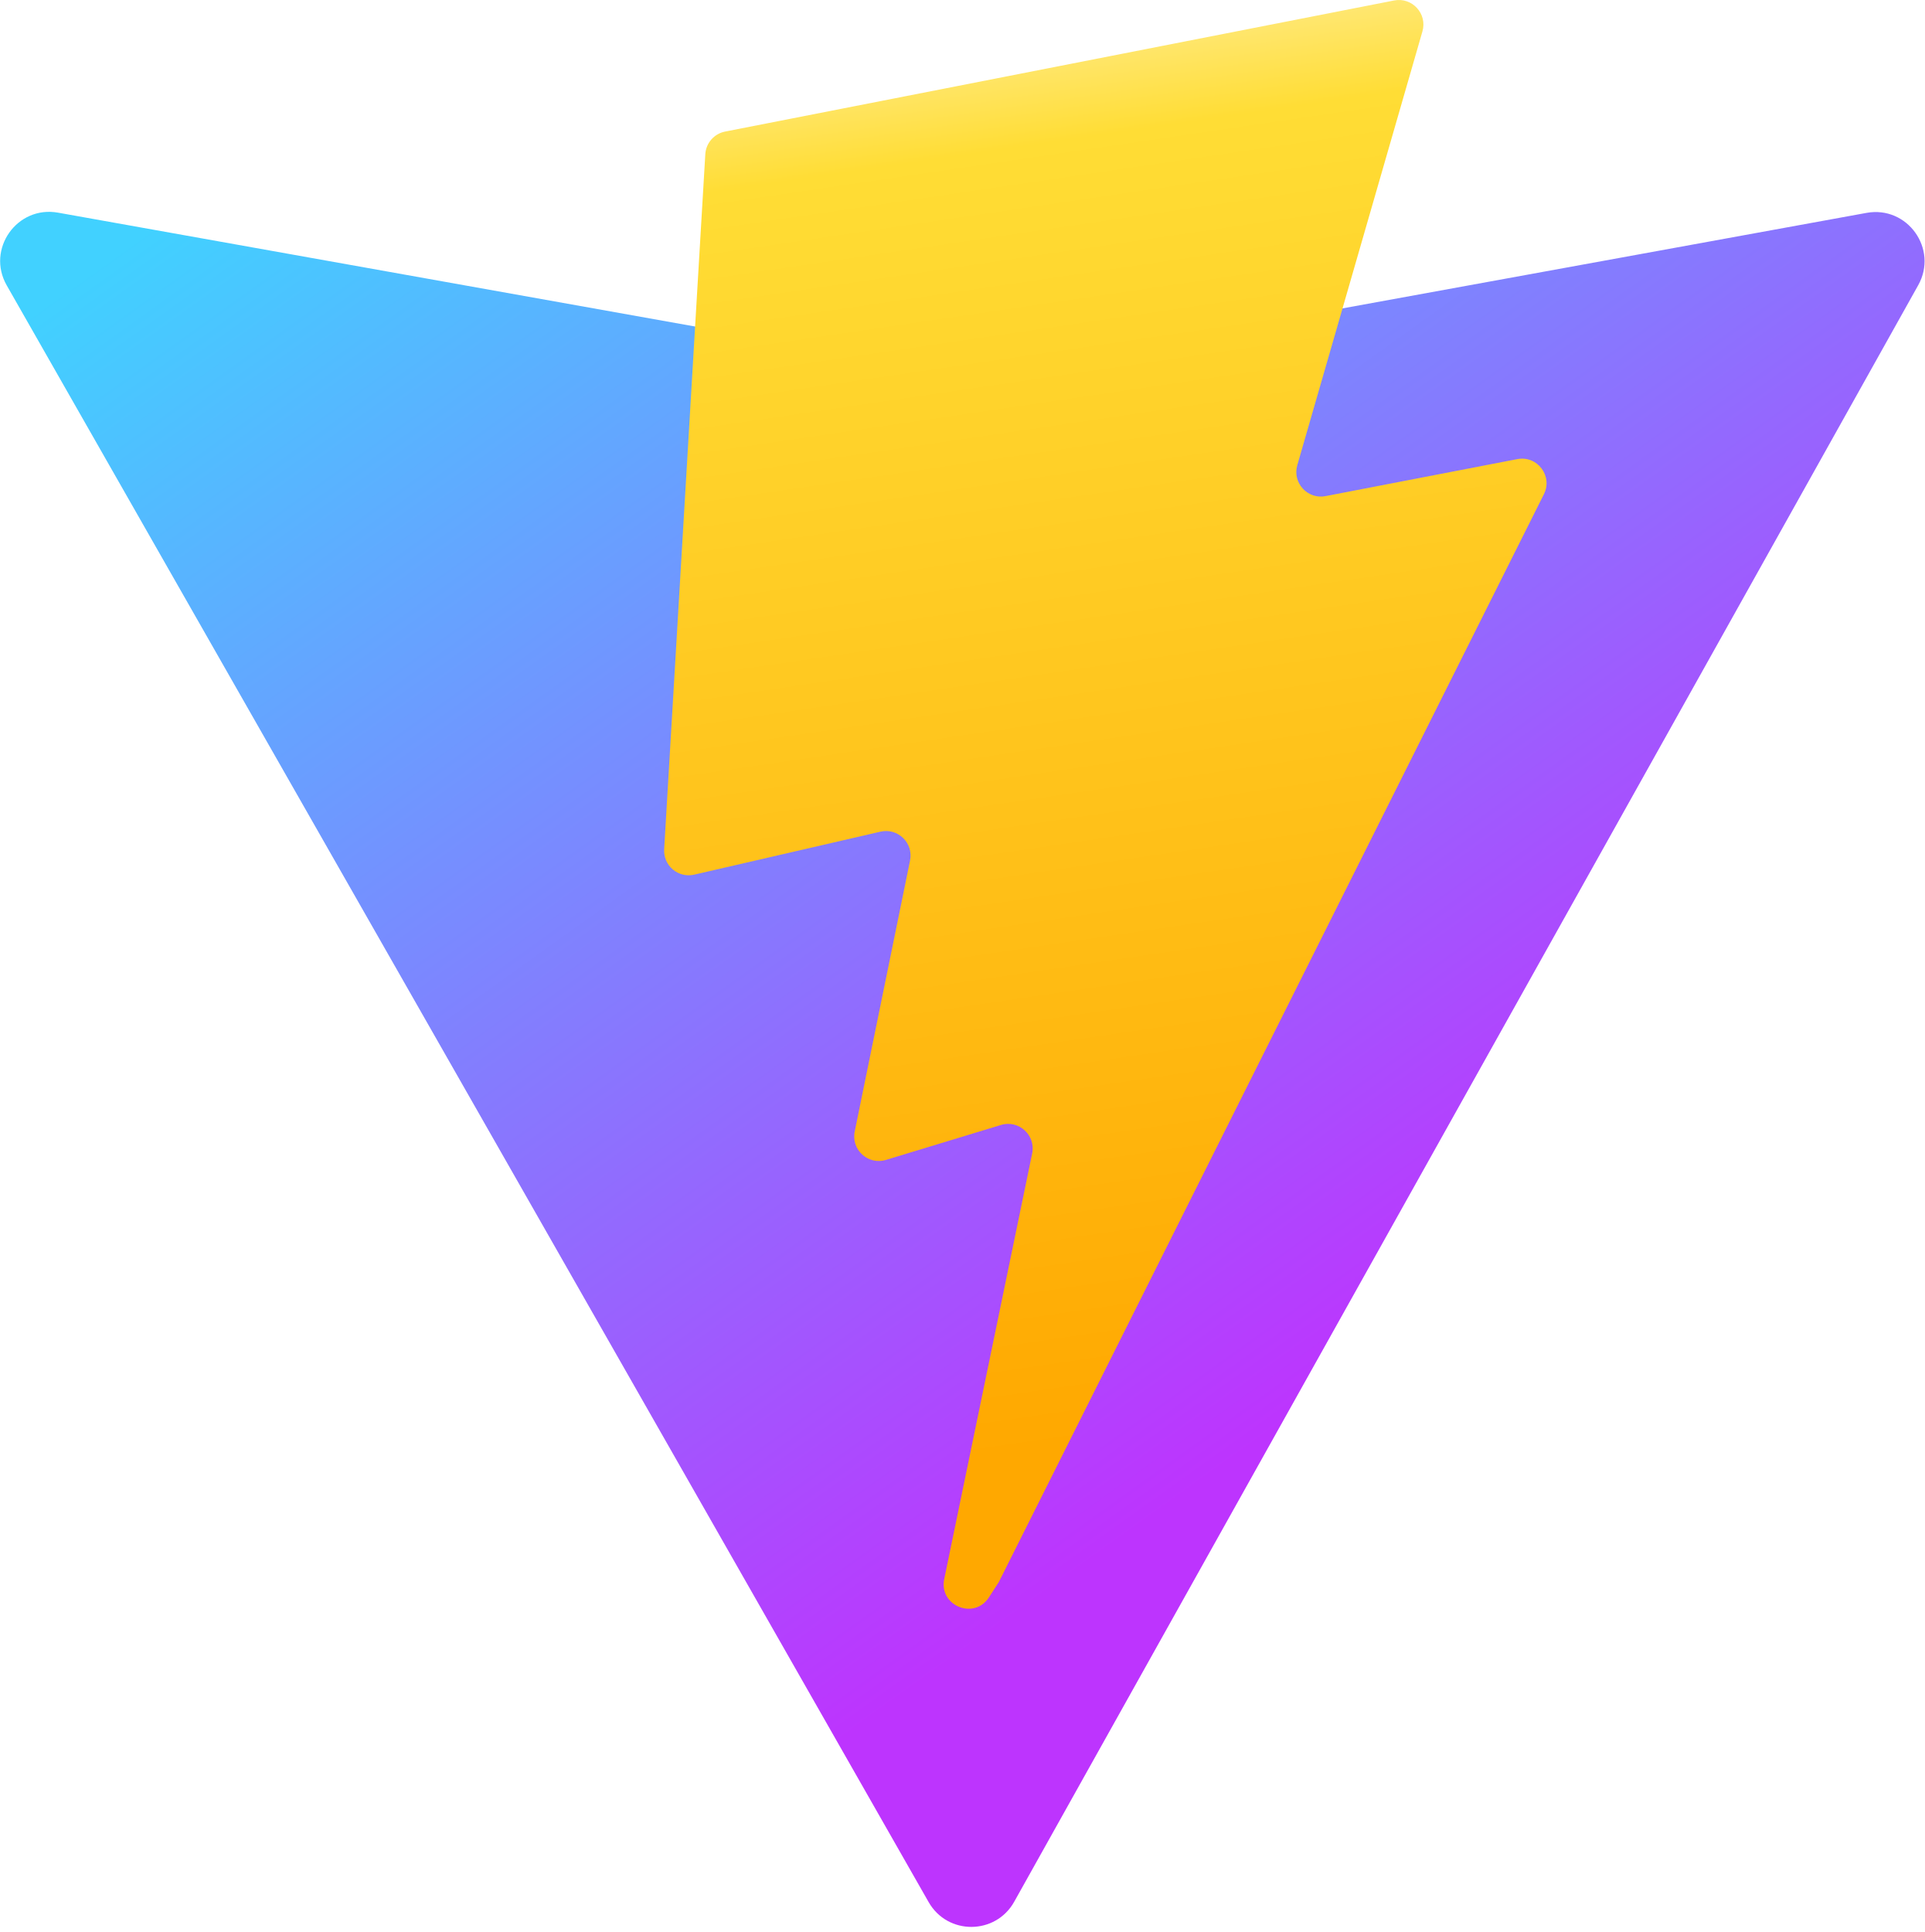
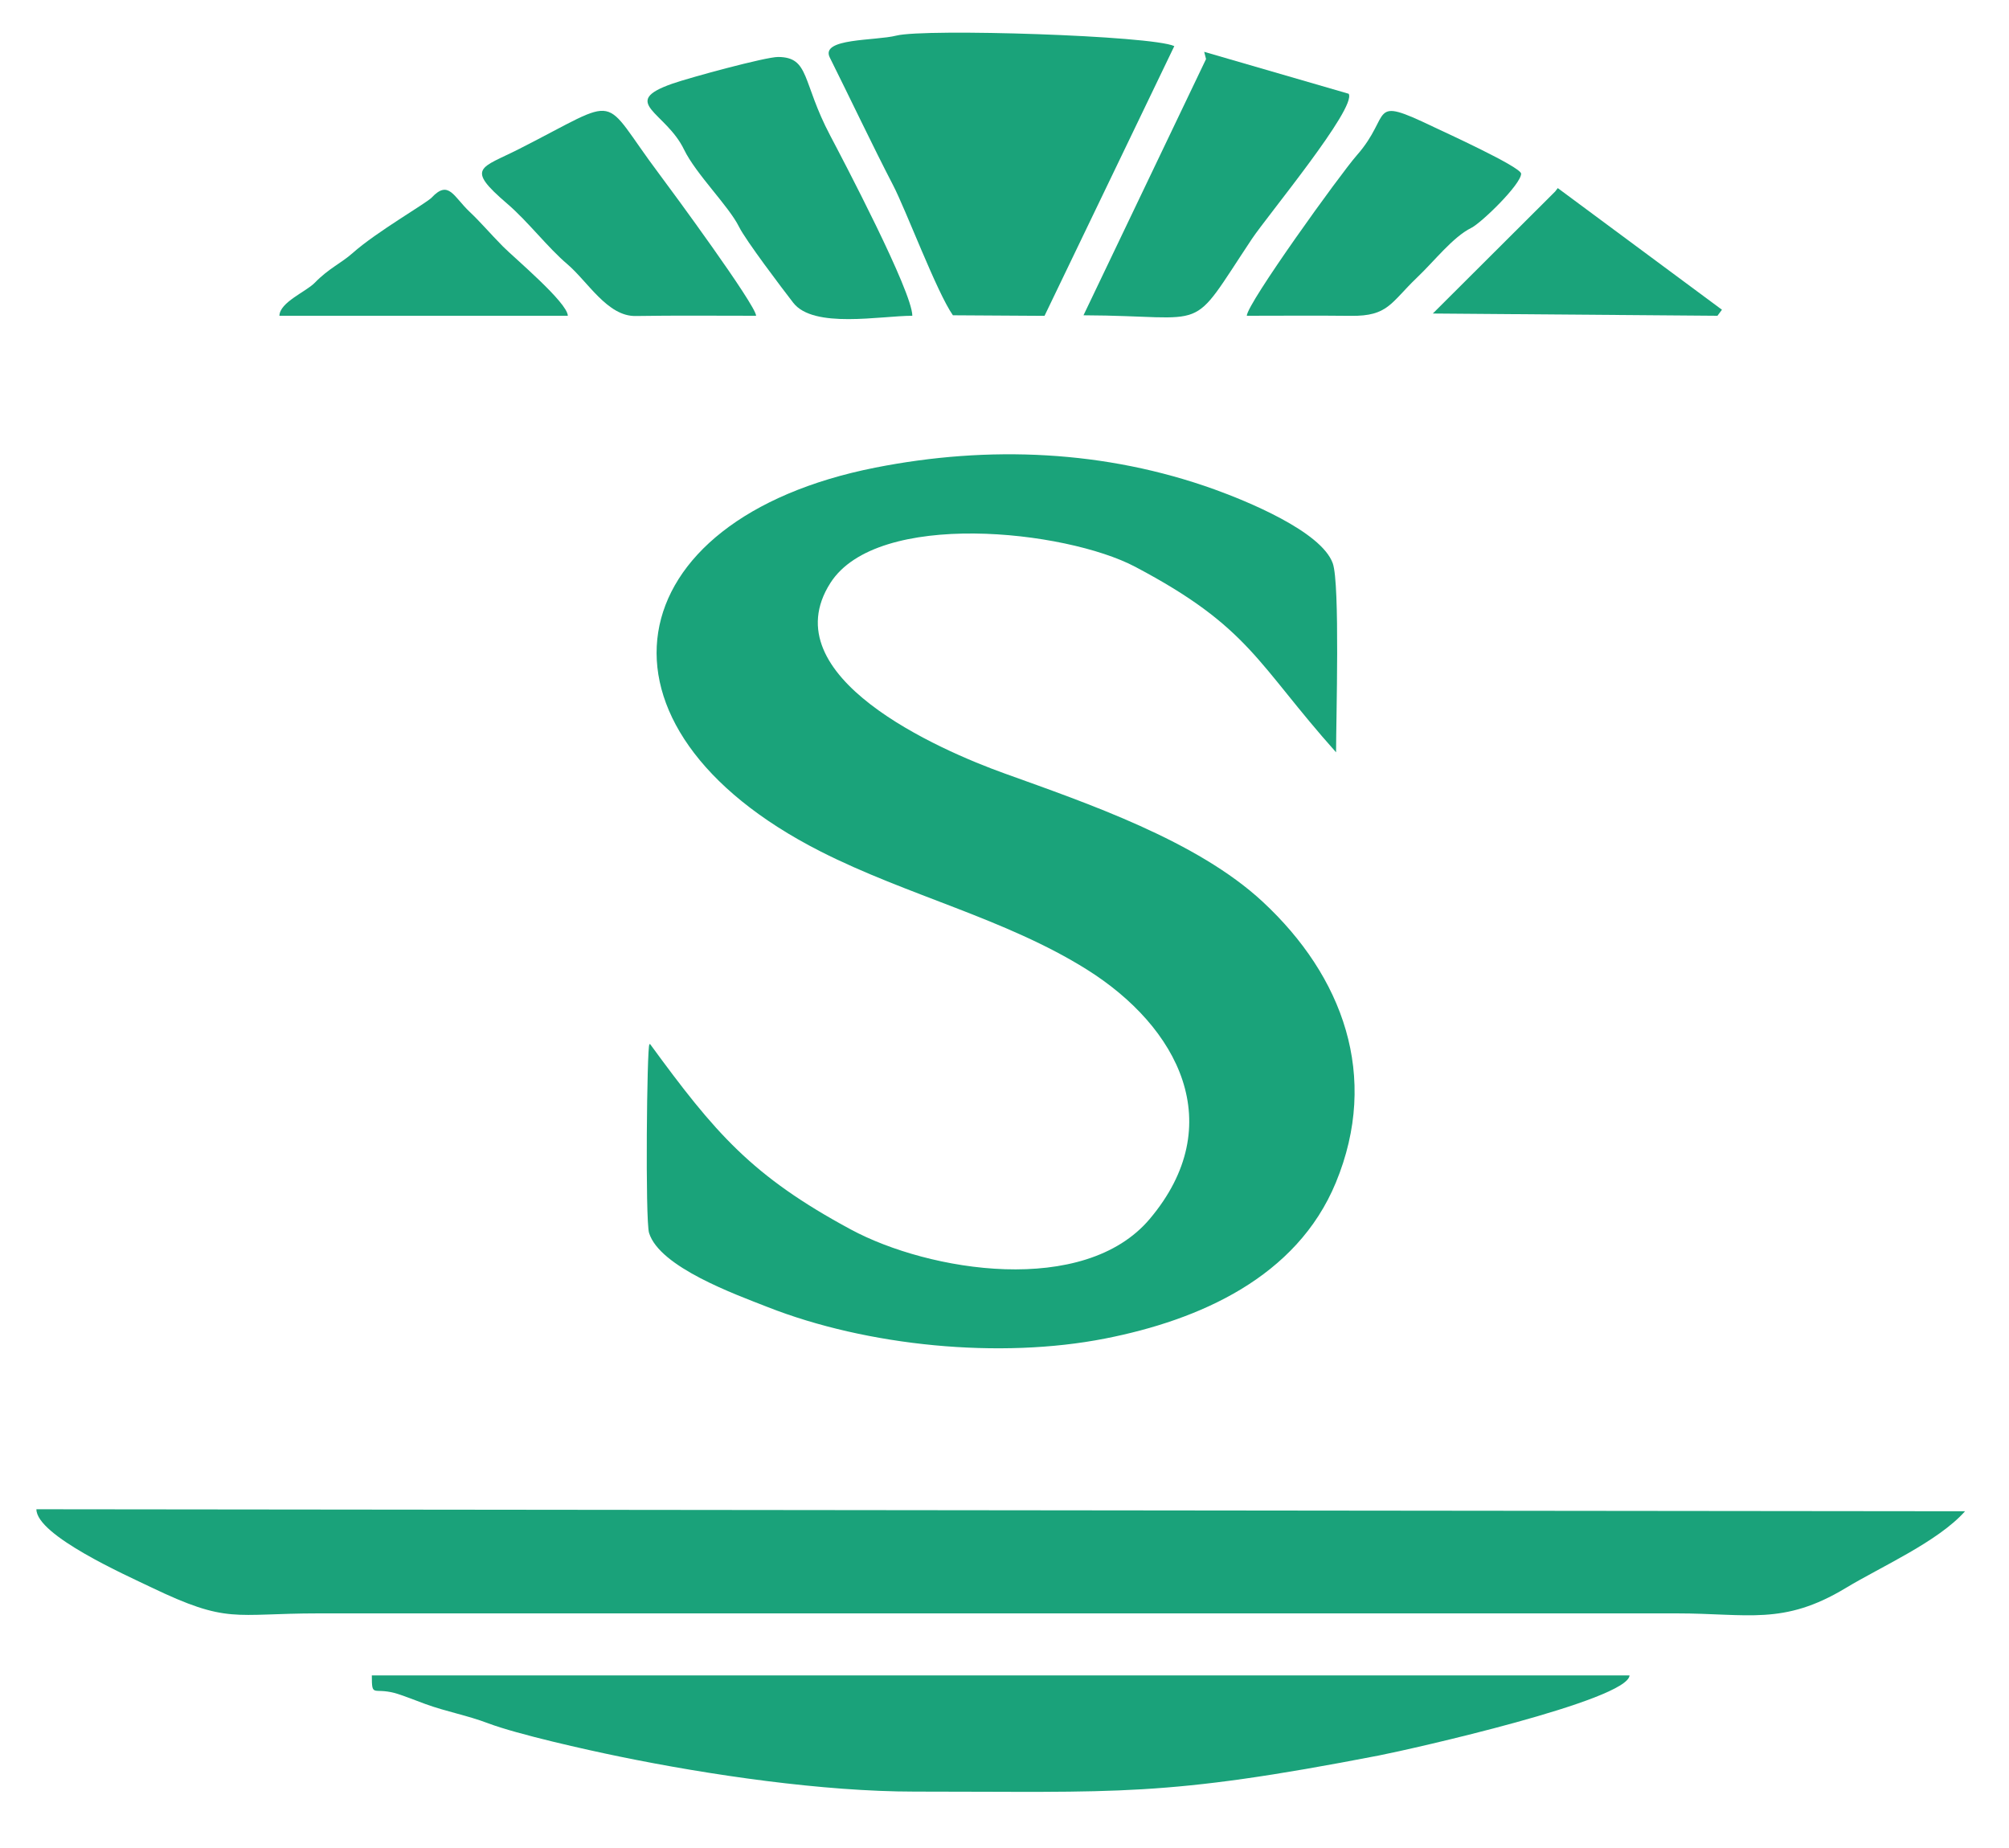
- <svg xmlns="http://www.w3.org/2000/svg" aria-hidden="true" role="img" class="iconify iconify--logos" width="31.88" height="32" preserveAspectRatio="xMidYMid meet" viewBox="0 0 256 257">
-   <defs>
-     <linearGradient id="IconifyId1813088fe1fbc01fb466" x1="-.828%" x2="57.636%" y1="7.652%" y2="78.411%">
-       <stop offset="0%" stop-color="#41D1FF" />
-       <stop offset="100%" stop-color="#BD34FE" />
-     </linearGradient>
-     <linearGradient id="IconifyId1813088fe1fbc01fb467" x1="43.376%" x2="50.316%" y1="2.242%" y2="89.03%">
-       <stop offset="0%" stop-color="#FFEA83" />
-       <stop offset="8.333%" stop-color="#FFDD35" />
-       <stop offset="100%" stop-color="#FFA800" />
-     </linearGradient>
-   </defs>
-   <path fill="url(#IconifyId1813088fe1fbc01fb466)" d="M255.153 37.938L134.897 252.976c-2.483 4.44-8.862 4.466-11.382.048L.875 37.958c-2.746-4.814 1.371-10.646 6.827-9.67l120.385 21.517a6.537 6.537 0 0 0 2.322-.004l117.867-21.483c5.438-.991 9.574 4.796 6.877 9.62Z" />
-   <path fill="url(#IconifyId1813088fe1fbc01fb467)" d="M185.432.063L96.44 17.501a3.268 3.268 0 0 0-2.634 3.014l-5.474 92.456a3.268 3.268 0 0 0 3.997 3.378l24.777-5.718c2.318-.535 4.413 1.507 3.936 3.838l-7.361 36.047c-.495 2.426 1.782 4.5 4.151 3.78l15.304-4.649c2.372-.72 4.652 1.36 4.15 3.788l-11.698 56.621c-.732 3.542 3.979 5.473 5.943 2.437l1.313-2.028l72.516-144.72c1.215-2.423-.88-5.186-3.54-4.672l-25.505 4.922c-2.396.462-4.435-1.77-3.759-4.114l16.646-57.705c.677-2.35-1.37-4.583-3.769-4.113Z" />
+ <svg xmlns="http://www.w3.org/2000/svg" width="25" height="23" viewBox="0 0 25 23" fill="none">
+   <path fill-rule="evenodd" clip-rule="evenodd" d="M3.967 20.08H20.864C21.752 20.08 22.191 20.233 22.967 19.765C23.416 19.494 24.114 19.189 24.453 18.809L0.453 18.784C0.453 19.11 1.577 19.609 1.876 19.753C2.844 20.218 2.897 20.08 3.967 20.08Z" fill="#1AA27A" />
+   <path fill-rule="evenodd" clip-rule="evenodd" d="M11.381 22.298C13.923 22.298 14.469 22.37 17.162 21.848C17.561 21.77 20.258 21.162 20.278 20.852H4.627C4.627 21.13 4.643 21.002 4.907 21.07C4.999 21.094 5.194 21.172 5.293 21.208C5.559 21.305 5.809 21.347 6.075 21.448C6.445 21.587 7.295 21.777 7.705 21.861C8.832 22.093 10.245 22.298 11.381 22.298Z" fill="#1AA27A" />
+   <path fill-rule="evenodd" clip-rule="evenodd" d="M8.088 12.992L8.081 13C8.05 13.02 8.028 15.187 8.077 15.345C8.209 15.772 9.155 16.111 9.549 16.266C10.793 16.756 12.445 16.917 13.754 16.659C14.924 16.429 16.136 15.898 16.623 14.719C17.171 13.393 16.71 12.149 15.713 11.223C14.895 10.463 13.535 9.999 12.5 9.626C11.69 9.335 9.591 8.42 10.333 7.256C10.917 6.34 13.26 6.597 14.126 7.054C15.555 7.808 15.641 8.26 16.626 9.363C16.626 8.959 16.676 7.265 16.585 7.011C16.442 6.611 15.501 6.231 15.113 6.091C13.755 5.602 12.304 5.541 10.892 5.82C7.642 6.463 7.166 9.048 10.209 10.596C11.29 11.146 12.512 11.432 13.524 12.066C14.667 12.783 15.297 13.996 14.308 15.17C13.491 16.14 11.562 15.827 10.588 15.302C9.354 14.637 8.898 14.101 8.088 12.992Z" fill="#1AA37A" />
+   <path fill-rule="evenodd" clip-rule="evenodd" d="M11.858 3.924L12.998 3.931L14.613 0.574C14.335 0.442 11.513 0.353 11.155 0.443C10.891 0.51 10.204 0.472 10.326 0.716C10.568 1.201 10.866 1.828 11.112 2.302C11.273 2.61 11.656 3.636 11.858 3.924Z" fill="#1AA37A" />
+   <path fill-rule="evenodd" clip-rule="evenodd" d="M11.353 3.93C11.353 3.63 10.489 1.987 10.331 1.687C9.977 1.017 10.078 0.713 9.684 0.709C9.529 0.708 8.578 0.967 8.365 1.042C7.701 1.275 8.286 1.392 8.512 1.861C8.661 2.168 9.068 2.564 9.196 2.822C9.28 2.992 9.731 3.587 9.871 3.768C10.124 4.095 10.96 3.93 11.353 3.93Z" fill="#1AA37A" />
+   <path fill-rule="evenodd" clip-rule="evenodd" d="M13.483 3.924C15.095 3.93 14.773 4.185 15.579 2.973C15.769 2.688 16.886 1.341 16.783 1.167L14.985 0.645L15.008 0.735L13.483 3.924Z" fill="#1AA37A" />
+   <path fill-rule="evenodd" clip-rule="evenodd" d="M9.409 3.93C9.405 3.795 8.353 2.365 8.205 2.168C7.449 1.163 7.774 1.187 6.46 1.854C5.982 2.097 5.783 2.083 6.315 2.538C6.574 2.761 6.813 3.078 7.06 3.288C7.315 3.505 7.559 3.939 7.91 3.933C8.409 3.925 8.91 3.93 9.409 3.93Z" fill="#1AA37A" />
+   <path fill-rule="evenodd" clip-rule="evenodd" d="M15.515 3.93C15.946 3.93 16.38 3.926 16.811 3.931C17.275 3.936 17.305 3.769 17.632 3.456C17.851 3.248 18.079 2.95 18.309 2.836C18.434 2.774 18.929 2.294 18.929 2.161C18.92 2.075 17.97 1.642 17.84 1.58C17.011 1.183 17.335 1.422 16.883 1.934C16.678 2.168 15.52 3.774 15.515 3.93Z" fill="#1AA37A" />
+   <path fill-rule="evenodd" clip-rule="evenodd" d="M3.477 3.93H7.066C7.062 3.765 6.401 3.211 6.259 3.068C6.095 2.902 5.98 2.764 5.844 2.636C5.644 2.448 5.584 2.233 5.372 2.459C5.304 2.53 4.686 2.885 4.39 3.148C4.244 3.278 4.094 3.337 3.915 3.521C3.806 3.632 3.481 3.762 3.477 3.93Z" fill="#1AA37A" />
+   <path fill-rule="evenodd" clip-rule="evenodd" d="M17.83 3.902L21.372 3.93L21.428 3.855L19.385 2.341L19.352 2.384L17.83 3.902Z" fill="#1AA37A" />
</svg>
